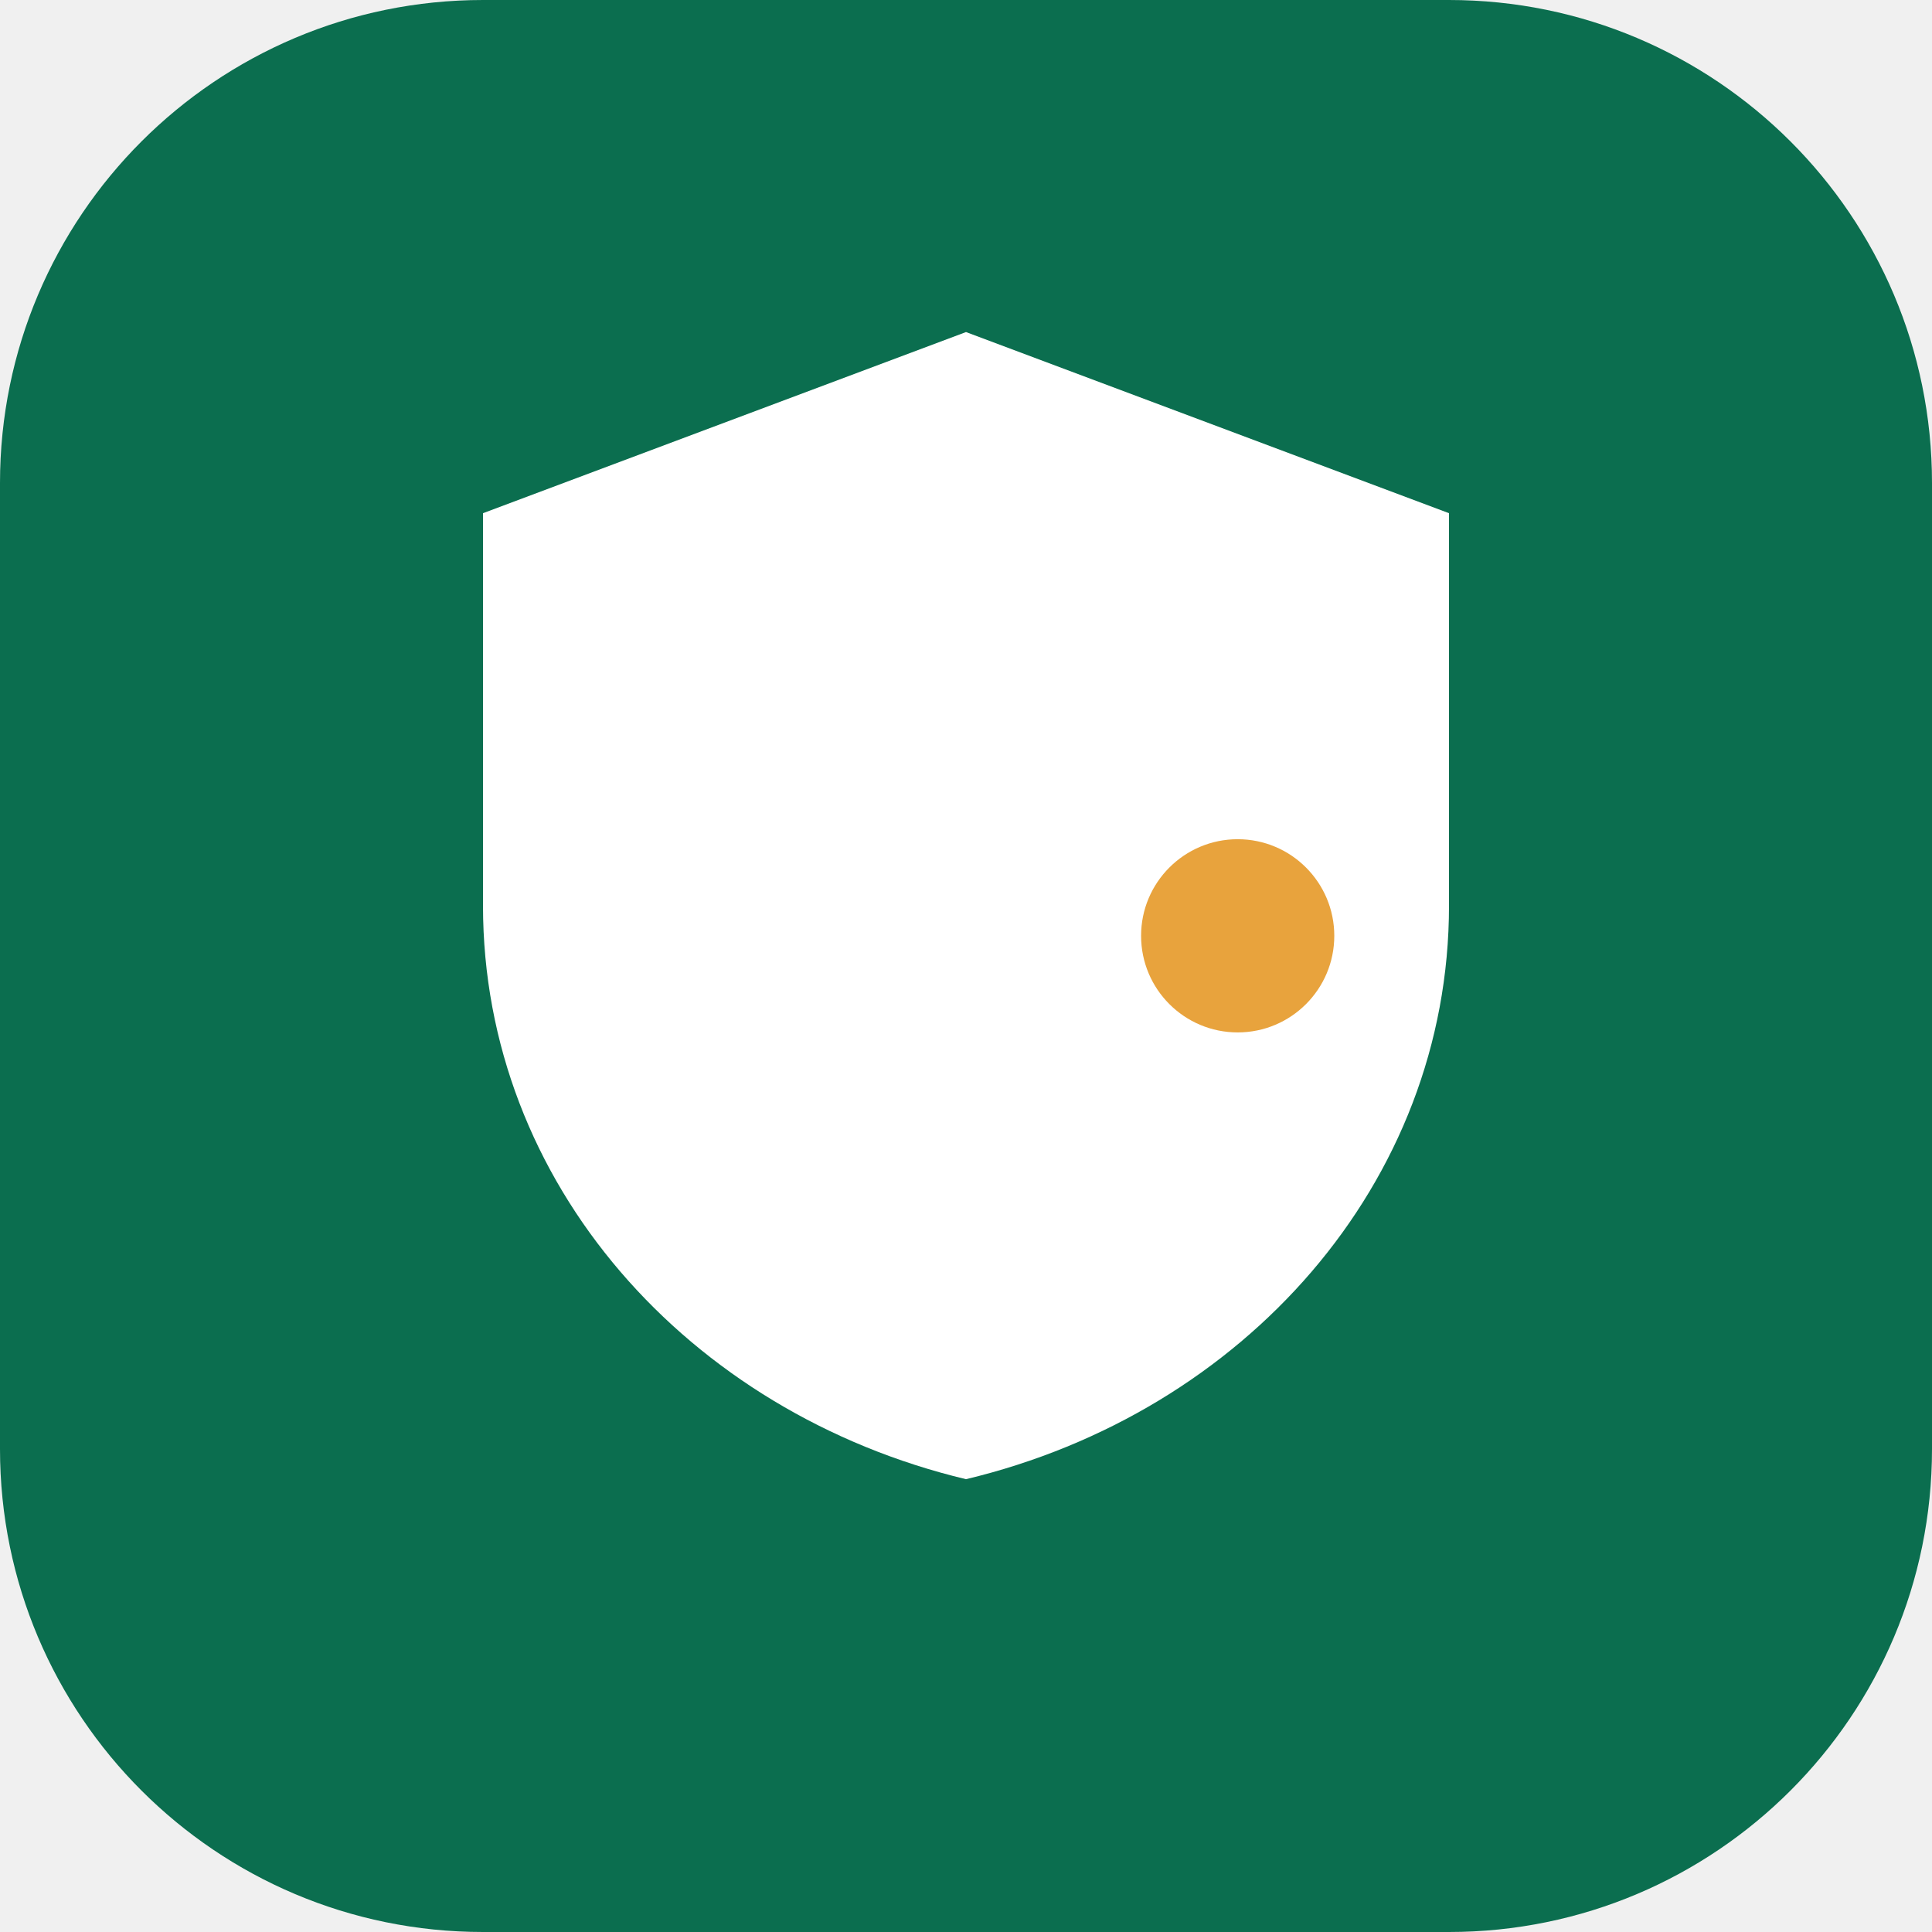
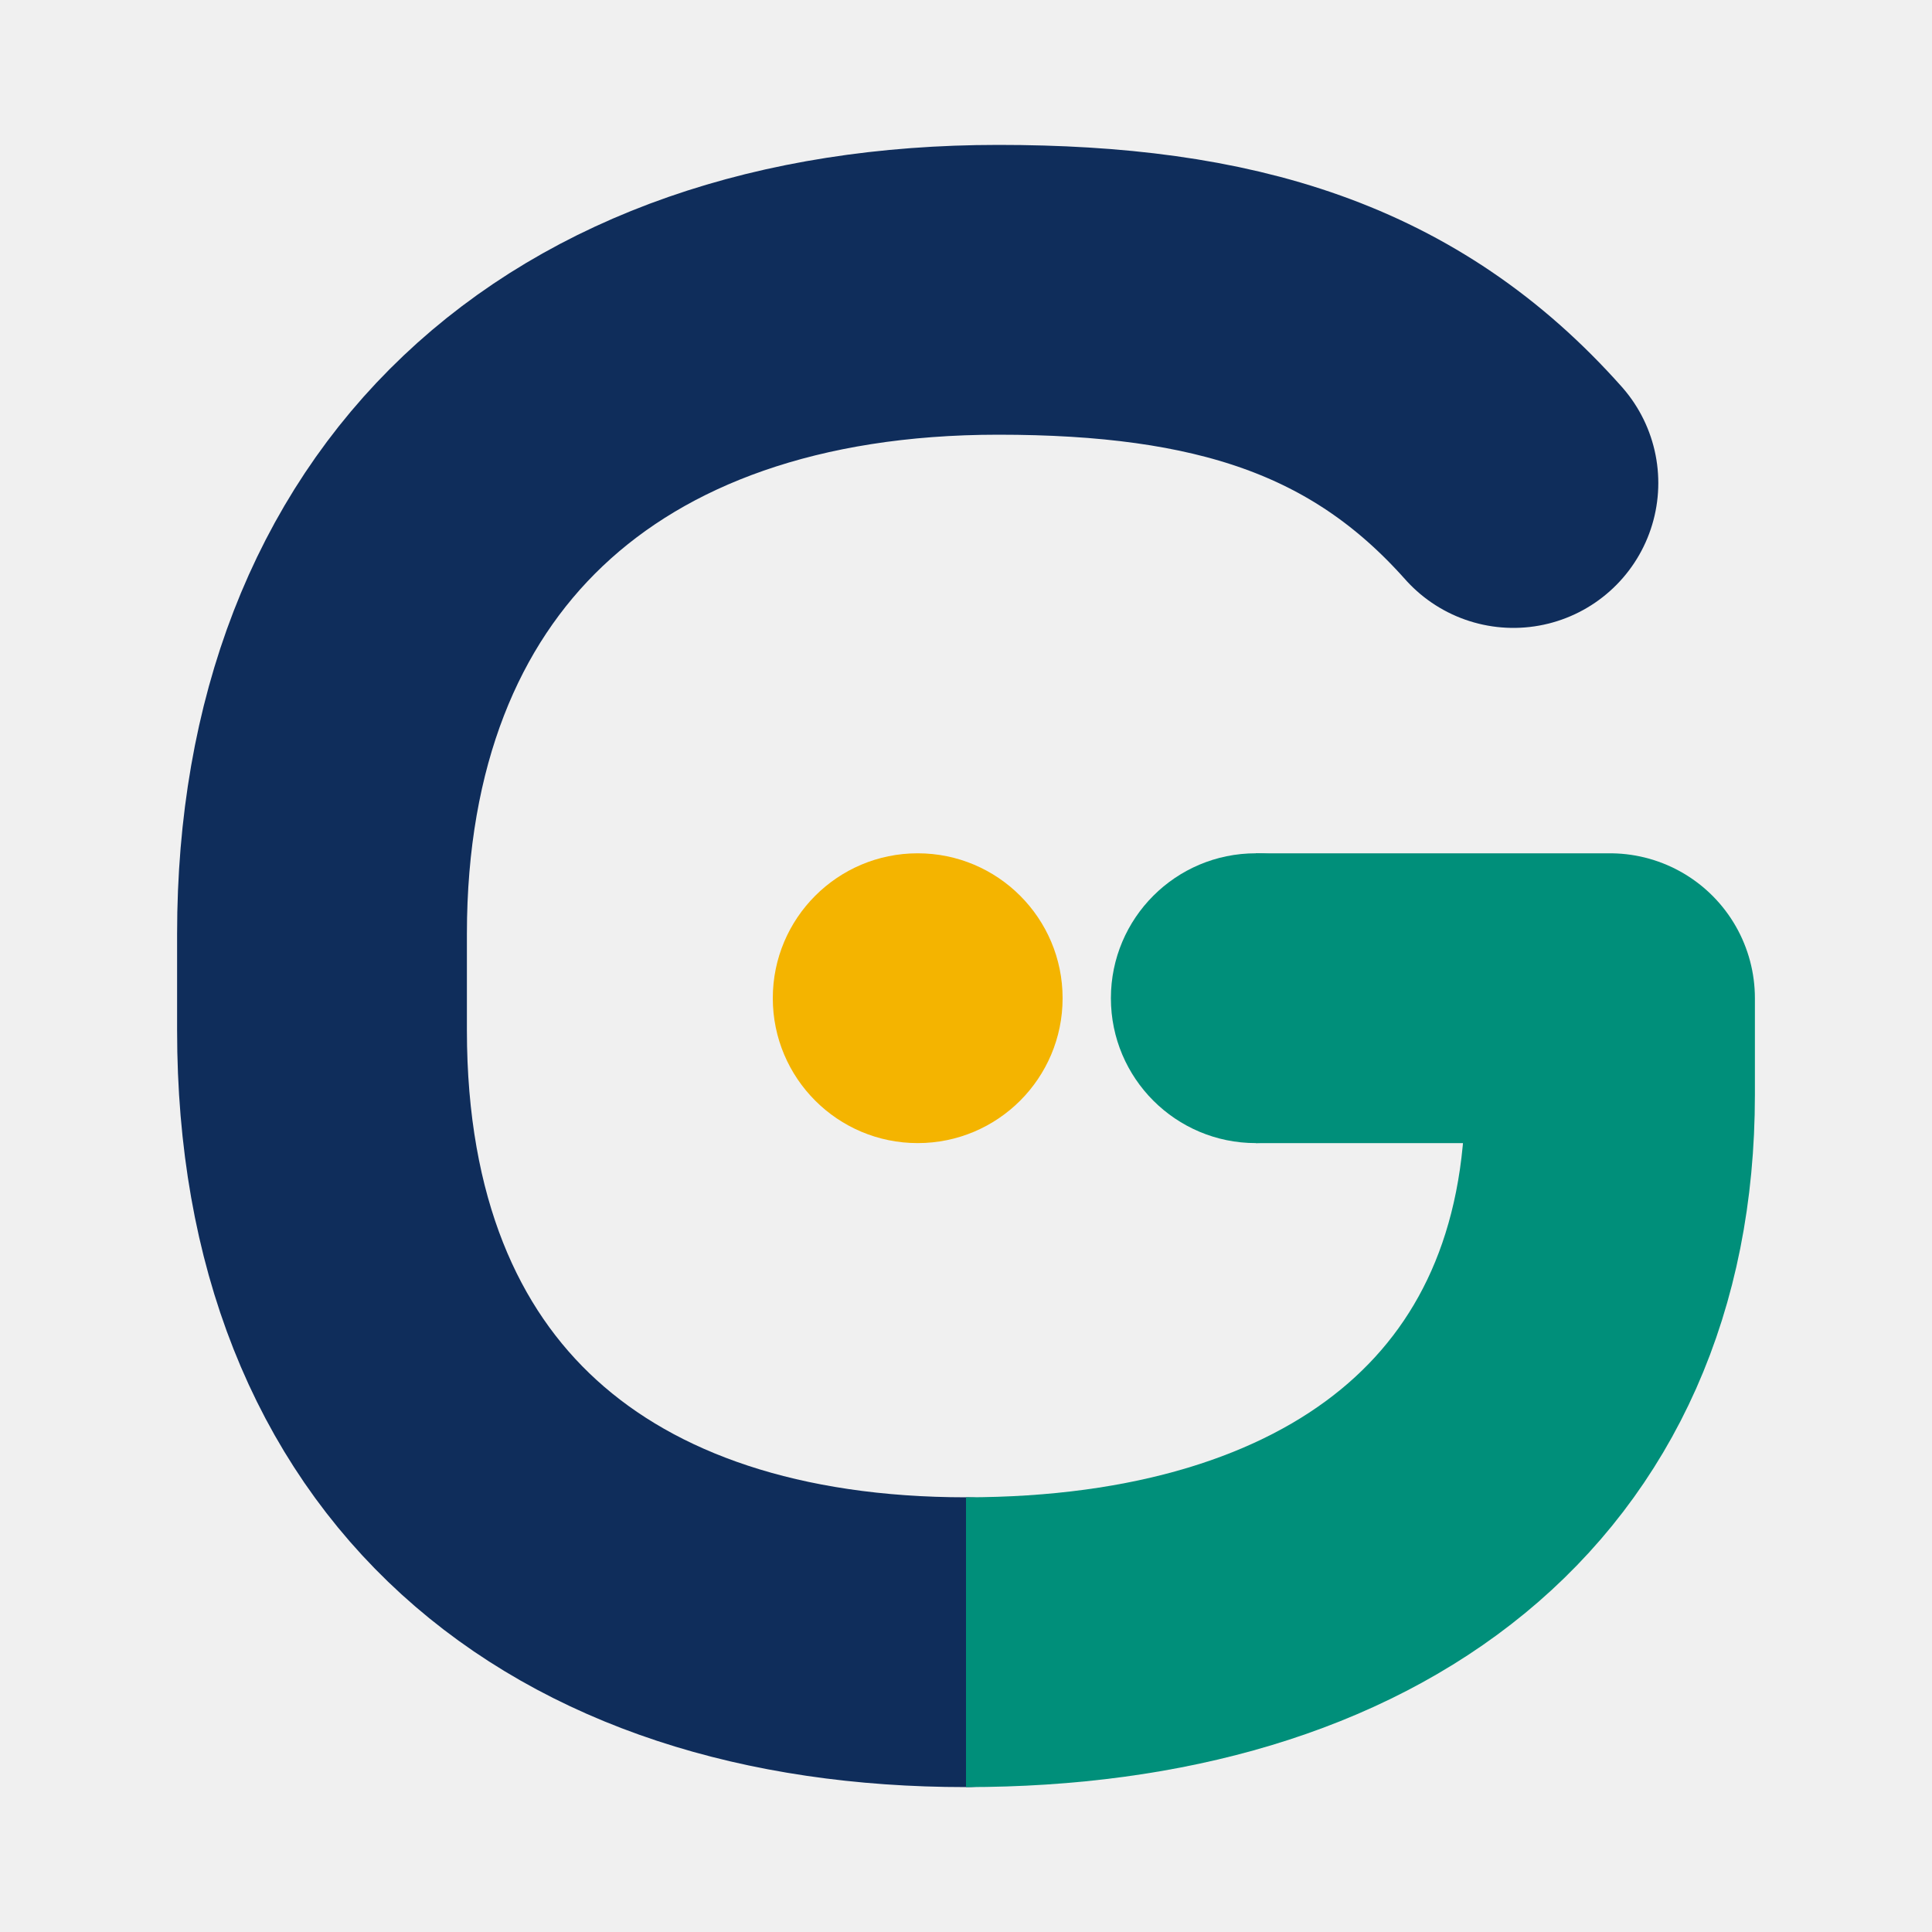
- <svg xmlns="http://www.w3.org/2000/svg" viewBox="0 0 32 32">
-   <rect width="32" height="32" rx="8" fill="#0B6E4F" />
-   <path d="M16 5.5l8 3v6.5c0 4.6-3.4 8.4-8 9.5-4.6-1.1-8-4.9-8-9.5V8.5l8-3z" fill="#fff" />
-   <circle cx="20.5" cy="15.5" r="1.6" fill="#E8A33D" />
+ <svg xmlns="http://www.w3.org/2000/svg" viewBox="0 0 120 120">
+   <style>.b{stroke:#0F2D5B}.t{stroke:#008F7A}.tf{fill:#008F7A}@media (prefers-color-scheme:dark){.b{stroke:#FFFFFF}.t{stroke:#2EC4AE}.tf{fill:#2EC4AE}}</style>
+   <path class="b" d="M94,30 C86,21 76,18 62,18 C36,18 20,33 20,58 L20,64 C20,89 36,102 60,102" fill="none" stroke-width="18" stroke-linecap="round" stroke-linejoin="round" />
+   <path class="t" d="M60,102 C84,102 100,90 100,68 L100,62 L78,62" fill="none" stroke-width="18" stroke-linejoin="round" />
+   <circle class="tf" cx="78" cy="62" r="9" />
+   <circle cx="57" cy="62" r="9" fill="#F4B400" />
</svg>
